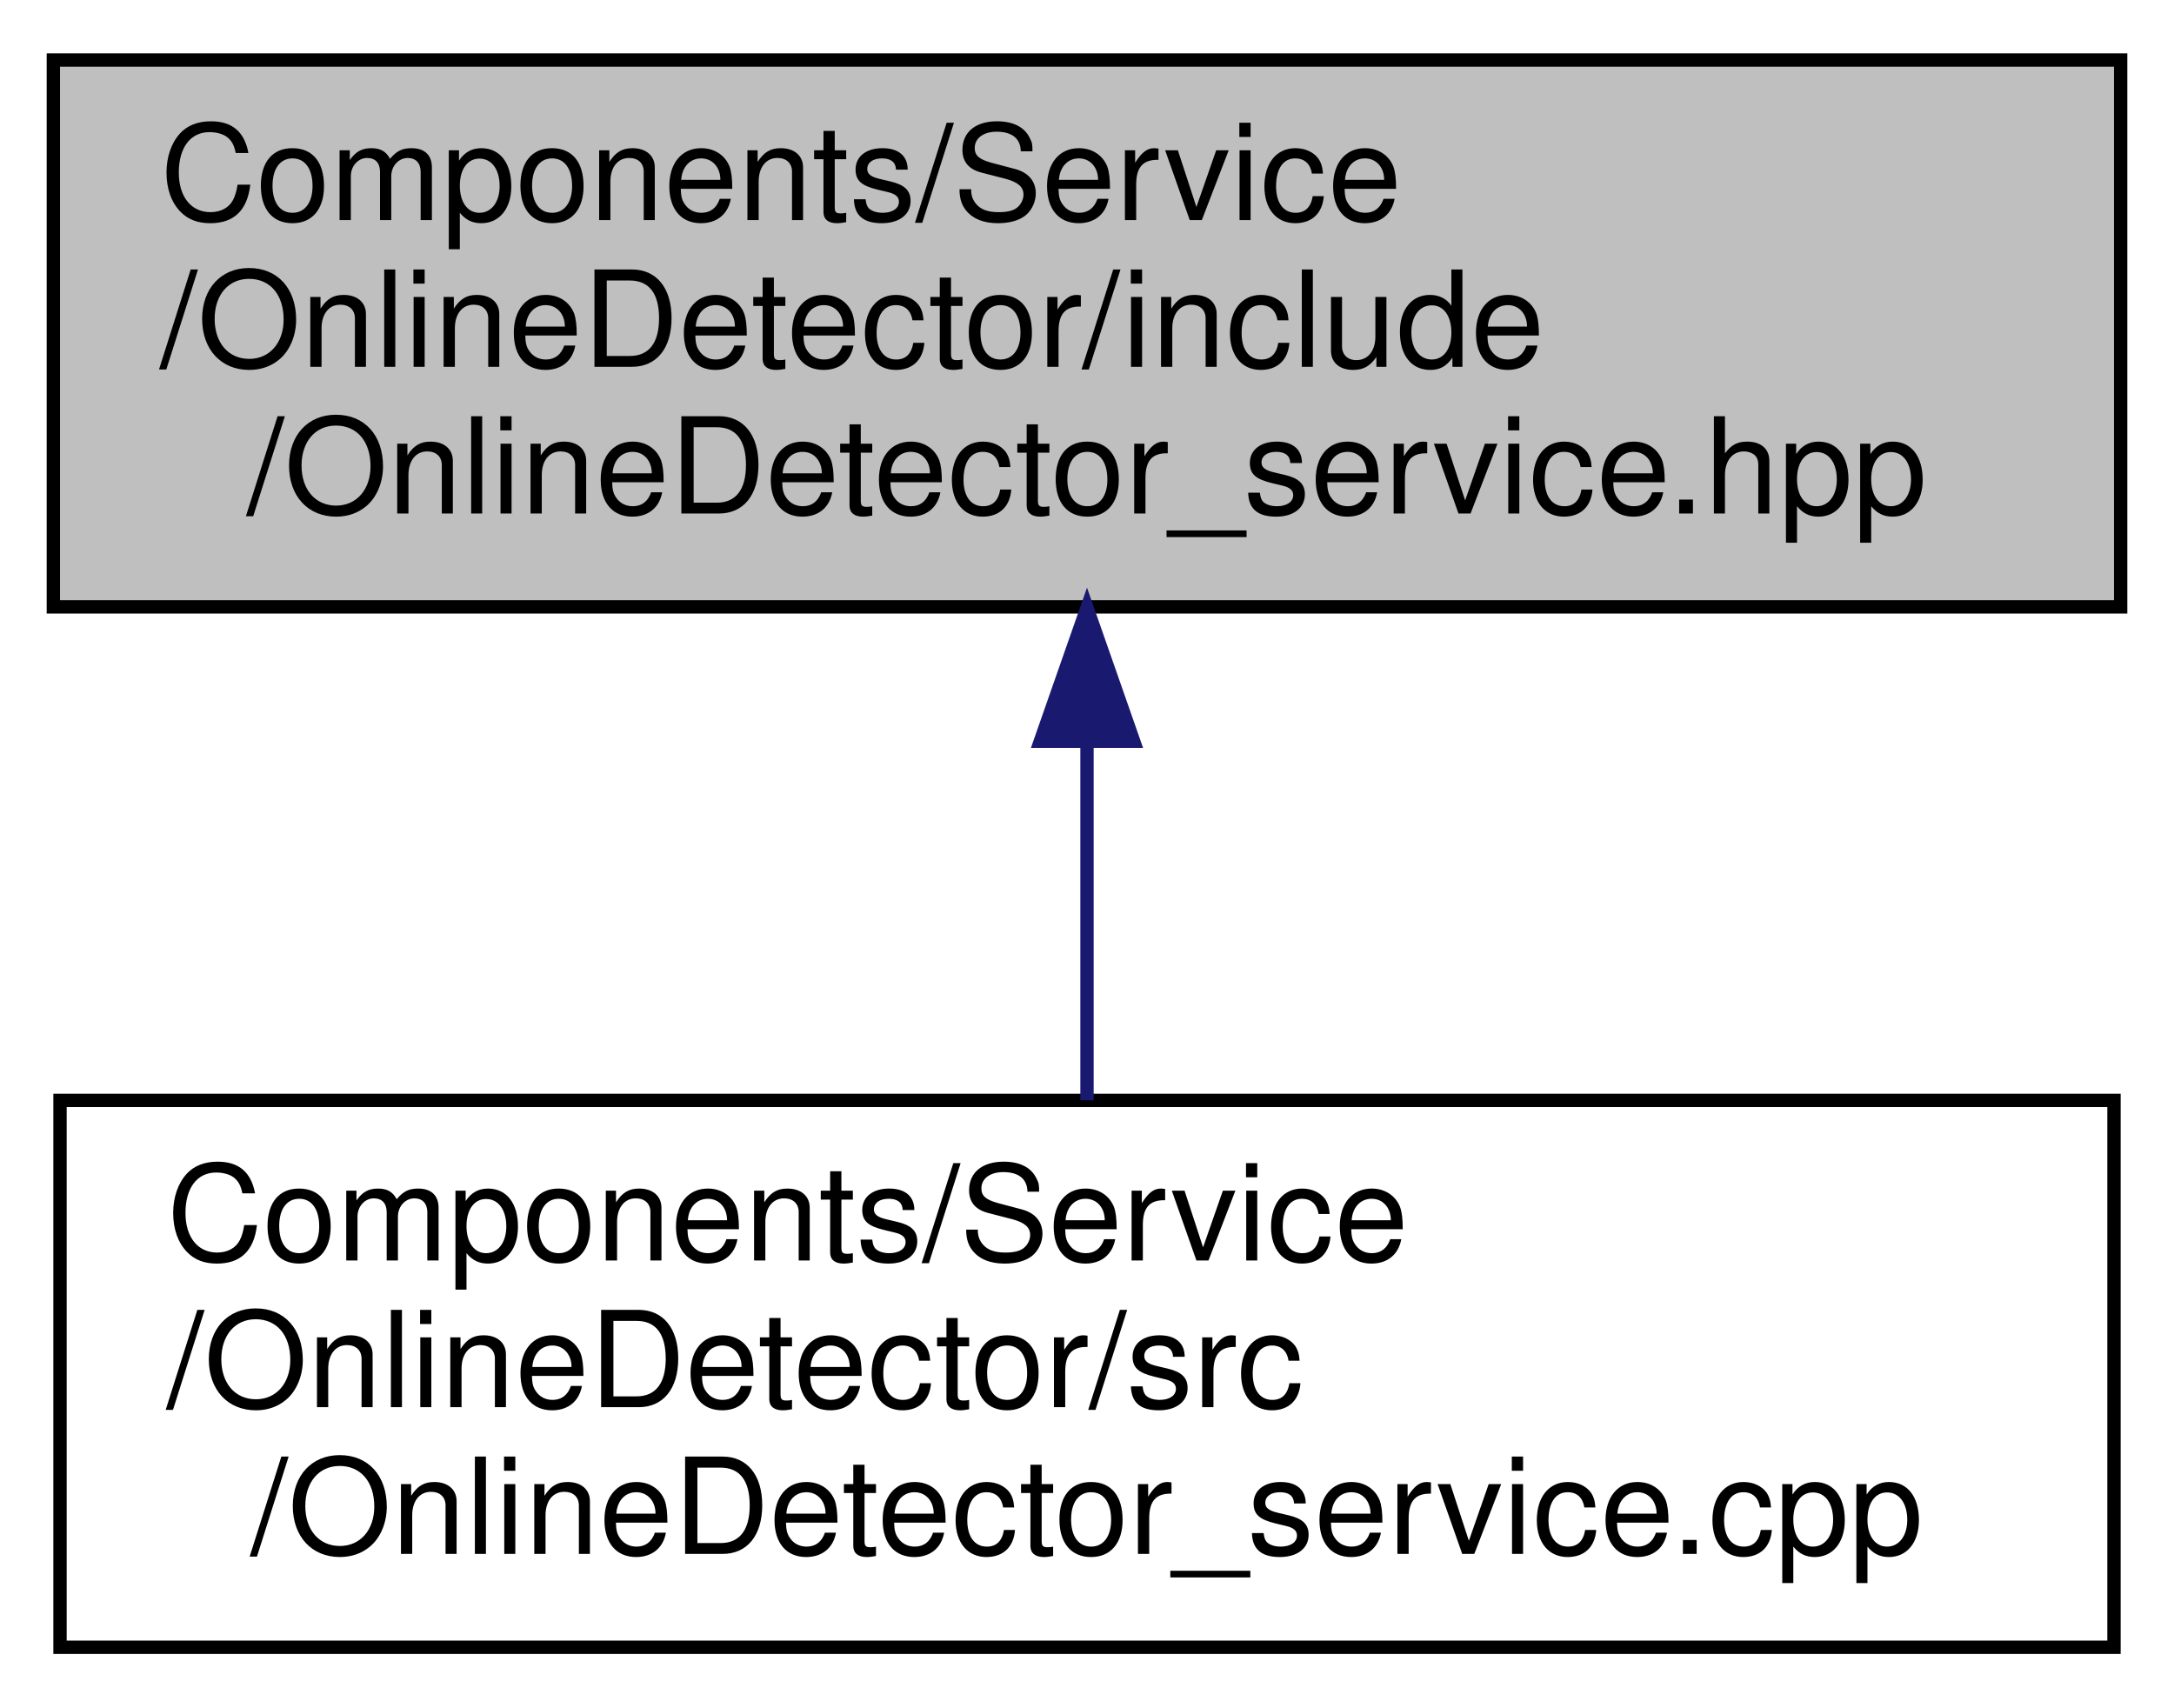
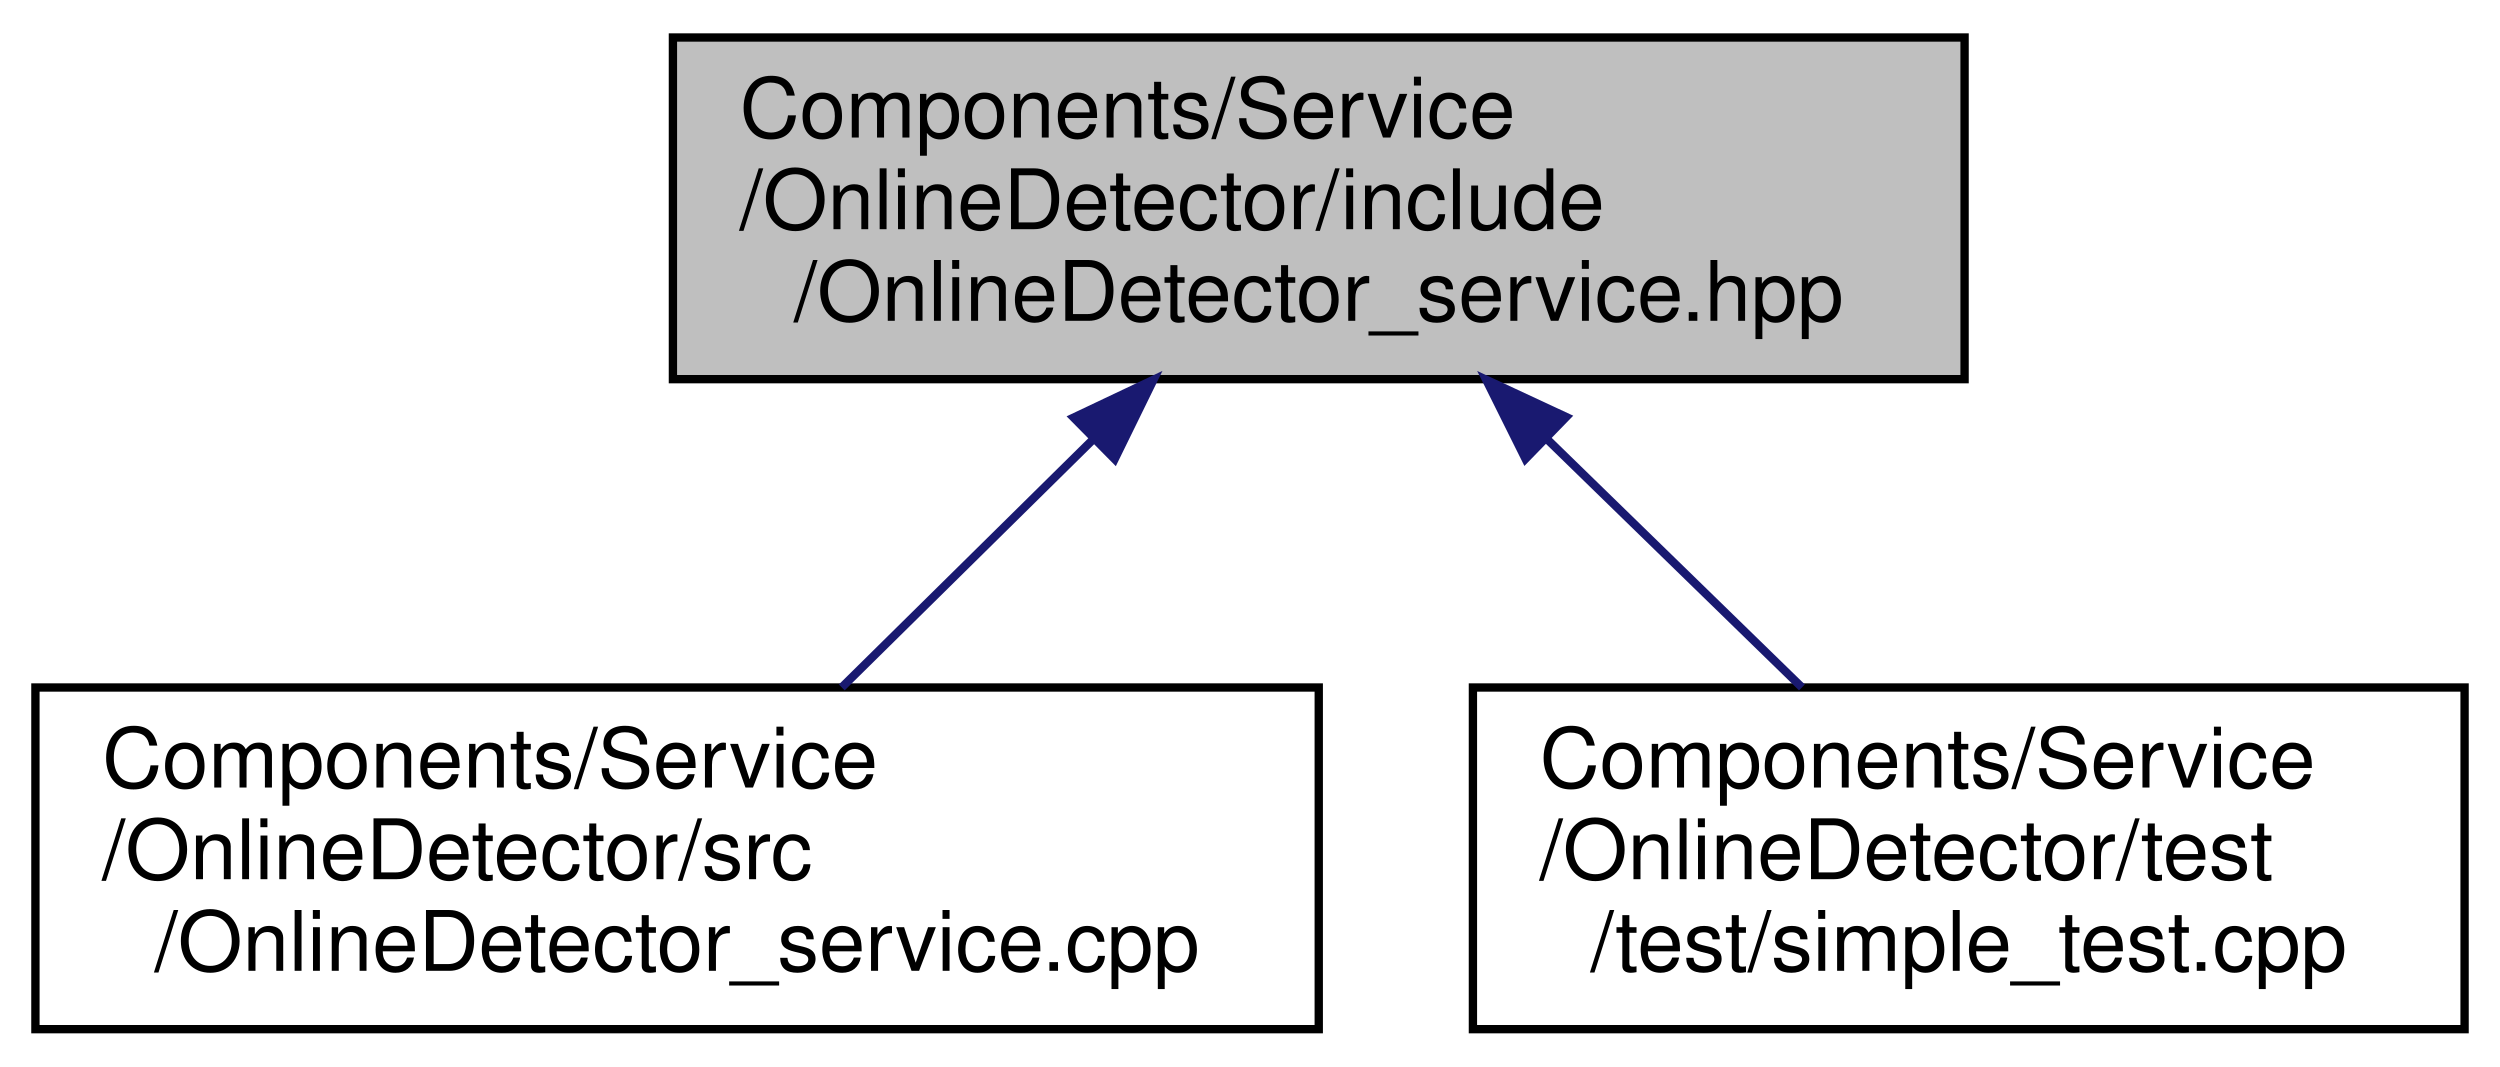
- <svg xmlns="http://www.w3.org/2000/svg" xmlns:xlink="http://www.w3.org/1999/xlink" width="163pt" height="128pt" viewBox="0.00 0.00 163.00 128.00">
+ <svg xmlns="http://www.w3.org/2000/svg" xmlns:xlink="http://www.w3.org/1999/xlink" width="300pt" height="128pt" viewBox="0.00 0.00 299.50 128.00">
  <g id="graph0" class="graph" transform="scale(1 1) rotate(0) translate(4 124)">
    <g id="node1" class="node">
      <g id="a_node1">
        <a xlink:title=" ">
-           <polygon fill="#bfbfbf" stroke="black" points="0,-78.5 0,-119.5 155,-119.5 155,-78.5 0,-78.5" />
-           <text text-anchor="start" x="8" y="-107.5" font-family="Helvetica,sans-Serif" font-size="10.00">Components/Service</text>
-           <text text-anchor="start" x="8" y="-96.5" font-family="Helvetica,sans-Serif" font-size="10.00">/OnlineDetector/include</text>
-           <text text-anchor="middle" x="77.5" y="-85.5" font-family="Helvetica,sans-Serif" font-size="10.00">/OnlineDetector_service.hpp</text>
+           <polygon fill="#bfbfbf" stroke="black" points="76.5,-78.5 76.5,-119.5 231.5,-119.5 231.5,-78.5 76.5,-78.5" />
+           <text text-anchor="start" x="84.5" y="-107.5" font-family="Helvetica,sans-Serif" font-size="10.00">Components/Service</text>
+           <text text-anchor="start" x="84.5" y="-96.5" font-family="Helvetica,sans-Serif" font-size="10.00">/OnlineDetector/include</text>
+           <text text-anchor="middle" x="154" y="-85.5" font-family="Helvetica,sans-Serif" font-size="10.00">/OnlineDetector_service.hpp</text>
        </a>
      </g>
    </g>
    <g id="node2" class="node">
      <g id="a_node2">
        <a xlink:href="../../d7/d24/_online_detector__service_8cpp.html" target="_top" xlink:title=" ">
-           <polygon fill="none" stroke="black" points="0.5,-0.5 0.5,-41.5 154.5,-41.5 154.5,-0.5 0.5,-0.5" />
-           <text text-anchor="start" x="8.5" y="-29.5" font-family="Helvetica,sans-Serif" font-size="10.00">Components/Service</text>
-           <text text-anchor="start" x="8.5" y="-18.5" font-family="Helvetica,sans-Serif" font-size="10.00">/OnlineDetector/src</text>
-           <text text-anchor="middle" x="77.5" y="-7.5" font-family="Helvetica,sans-Serif" font-size="10.00">/OnlineDetector_service.cpp</text>
+           <polygon fill="none" stroke="black" points="0,-0.5 0,-41.5 154,-41.5 154,-0.5 0,-0.5" />
+           <text text-anchor="start" x="8" y="-29.5" font-family="Helvetica,sans-Serif" font-size="10.00">Components/Service</text>
+           <text text-anchor="start" x="8" y="-18.5" font-family="Helvetica,sans-Serif" font-size="10.00">/OnlineDetector/src</text>
+           <text text-anchor="middle" x="77" y="-7.5" font-family="Helvetica,sans-Serif" font-size="10.00">/OnlineDetector_service.cpp</text>
        </a>
      </g>
    </g>
    <g id="edge1" class="edge">
-       <path fill="none" stroke="midnightblue" d="M77.5,-68.3C77.5,-59.3 77.5,-49.65 77.5,-41.51" />
-       <polygon fill="midnightblue" stroke="midnightblue" points="74,-68.43 77.5,-78.43 81,-68.43 74,-68.43" />
+       <path fill="none" stroke="midnightblue" d="M126.85,-71.2C116.93,-61.42 105.91,-50.54 96.76,-41.51" />
+       <polygon fill="midnightblue" stroke="midnightblue" points="124.59,-73.89 134.17,-78.43 129.51,-68.91 124.59,-73.89" />
+     </g>
+     <g id="node3" class="node">
+       <g id="a_node3">
+         <a xlink:href="../../db/df8/_service_2_online_detector_2test_2test_2simple__test_8cpp.html" target="_top" xlink:title=" ">
+           <polygon fill="none" stroke="black" points="172.5,-0.5 172.5,-41.5 291.5,-41.5 291.5,-0.5 172.5,-0.5" />
+           <text text-anchor="start" x="180.5" y="-29.5" font-family="Helvetica,sans-Serif" font-size="10.00">Components/Service</text>
+           <text text-anchor="start" x="180.5" y="-18.5" font-family="Helvetica,sans-Serif" font-size="10.00">/OnlineDetector/test</text>
+           <text text-anchor="middle" x="232" y="-7.5" font-family="Helvetica,sans-Serif" font-size="10.00">/test/simple_test.cpp</text>
+         </a>
+       </g>
+     </g>
+     <g id="edge2" class="edge">
+       <path fill="none" stroke="midnightblue" d="M181.5,-71.2C191.55,-61.42 202.71,-50.54 211.98,-41.51" />
+       <polygon fill="midnightblue" stroke="midnightblue" points="178.81,-68.94 174.09,-78.43 183.69,-73.96 178.81,-68.94" />
    </g>
  </g>
</svg>
